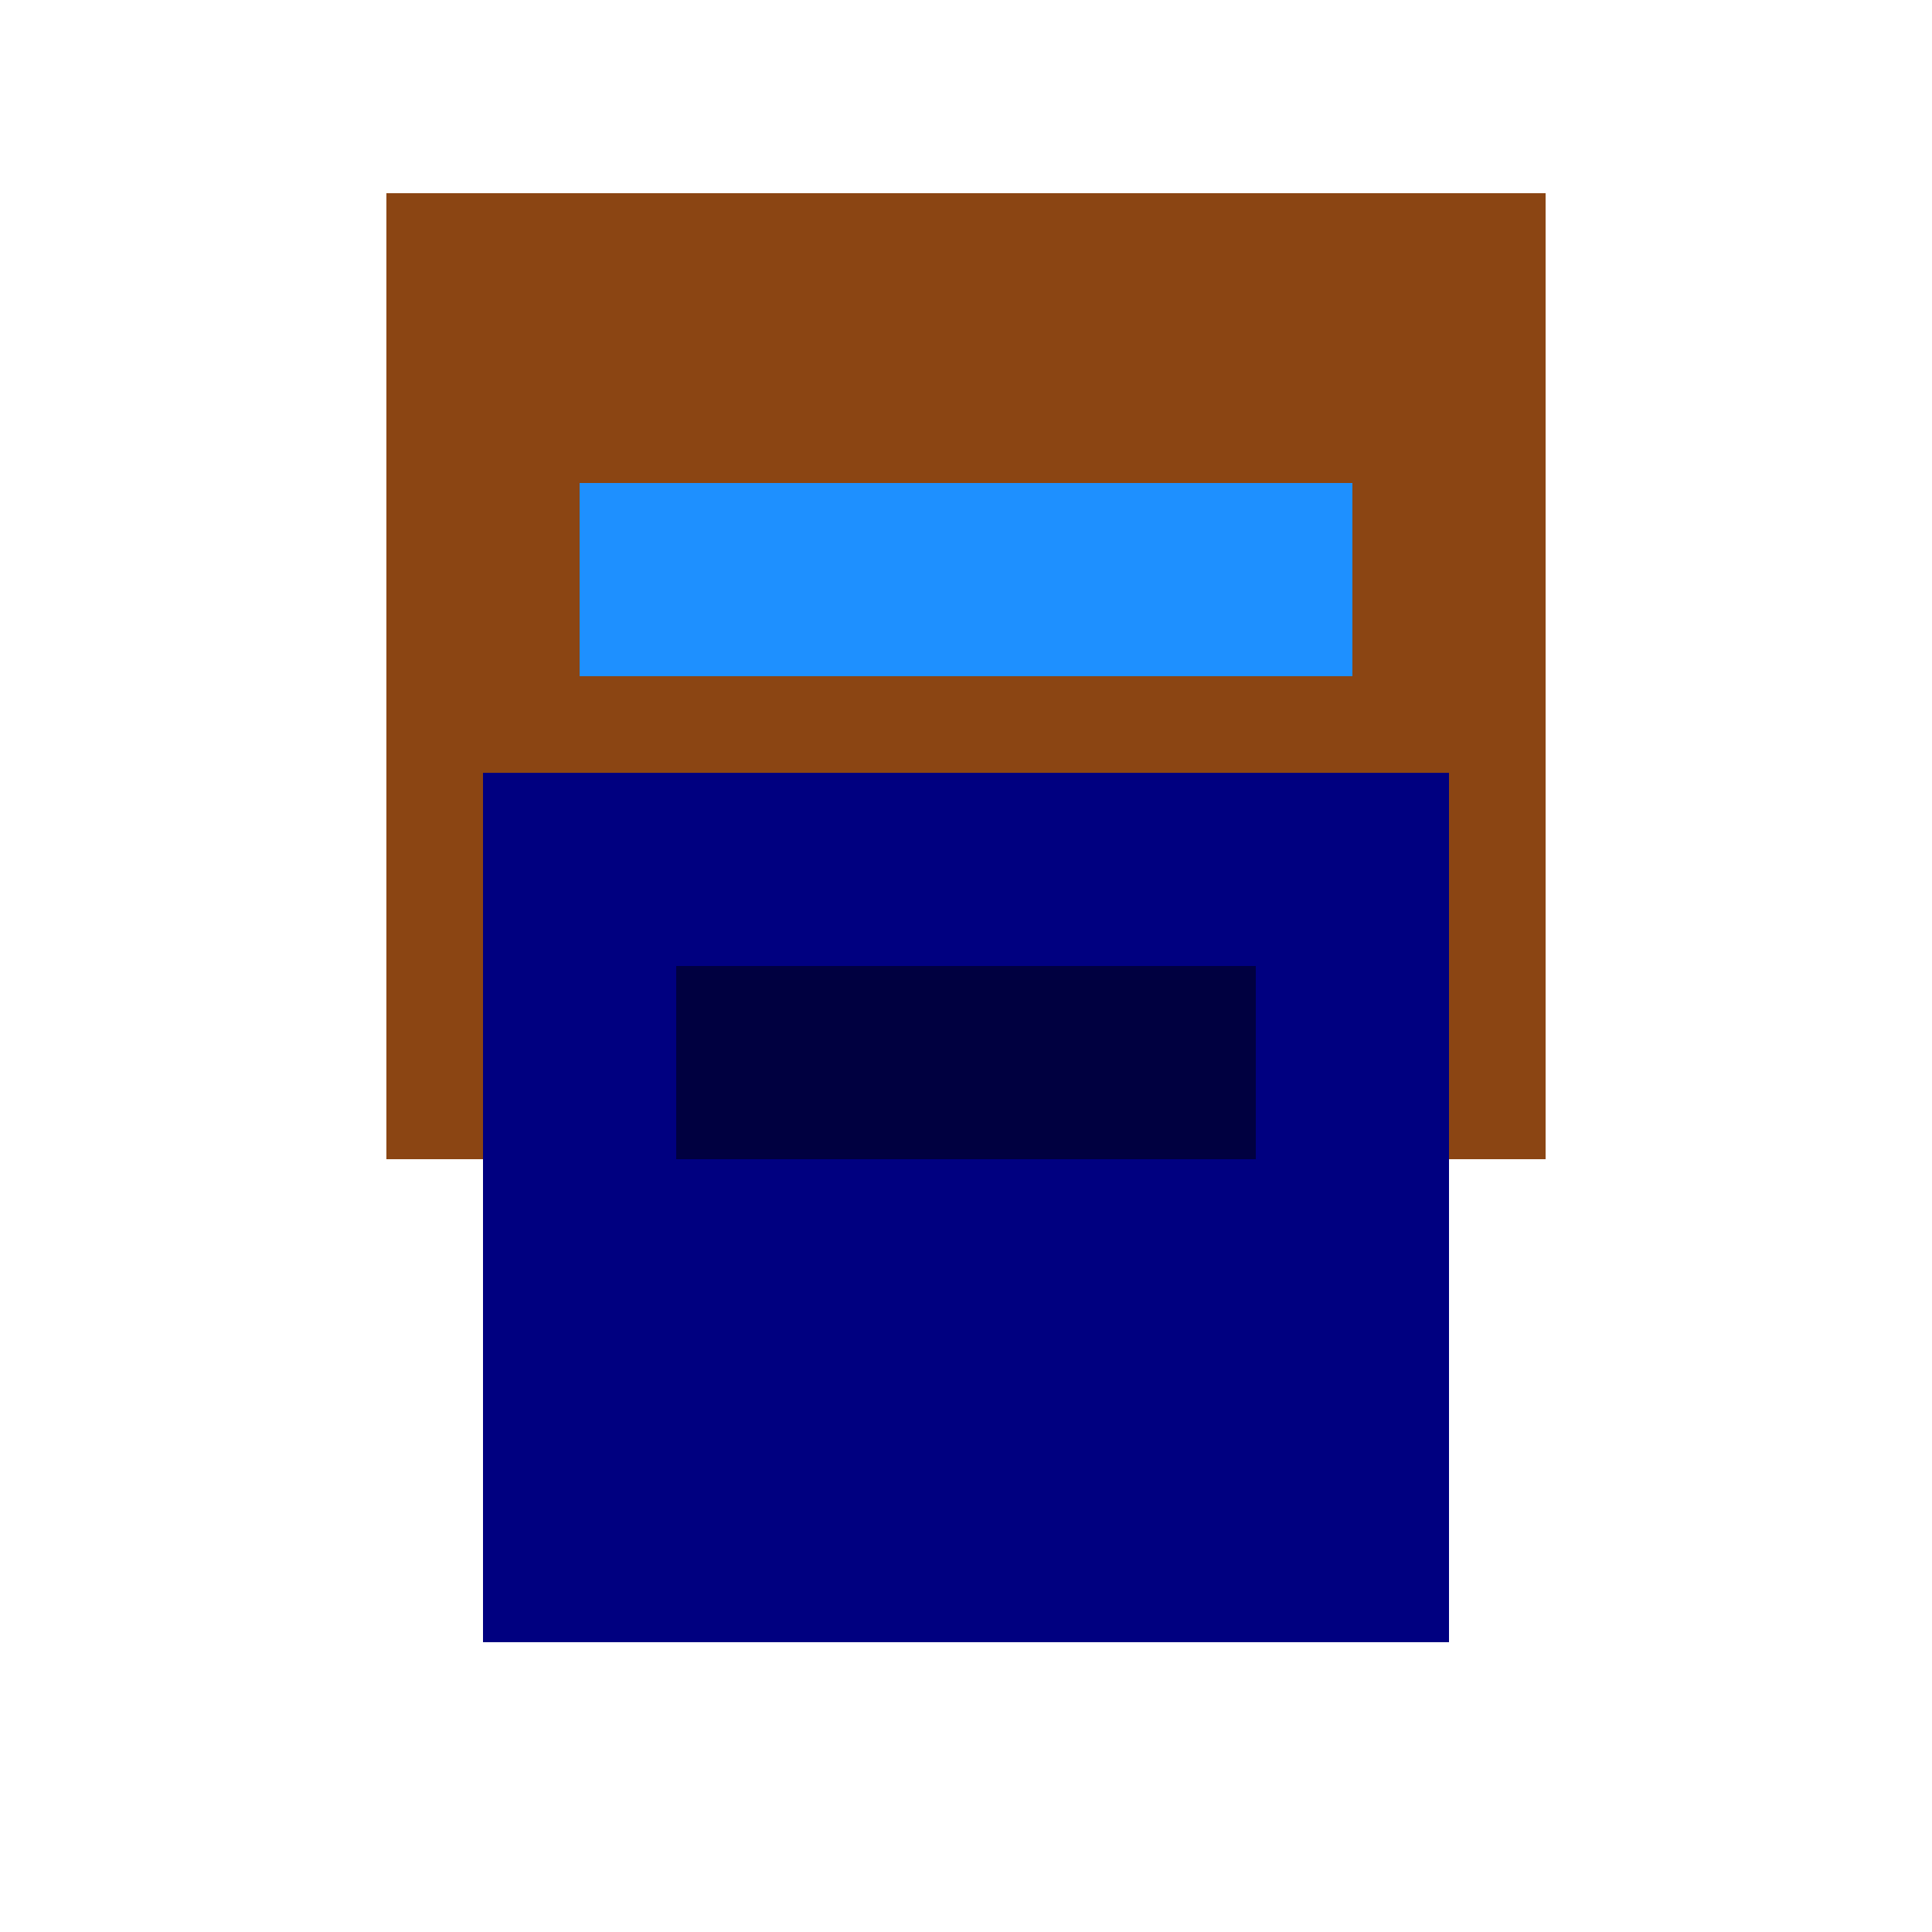
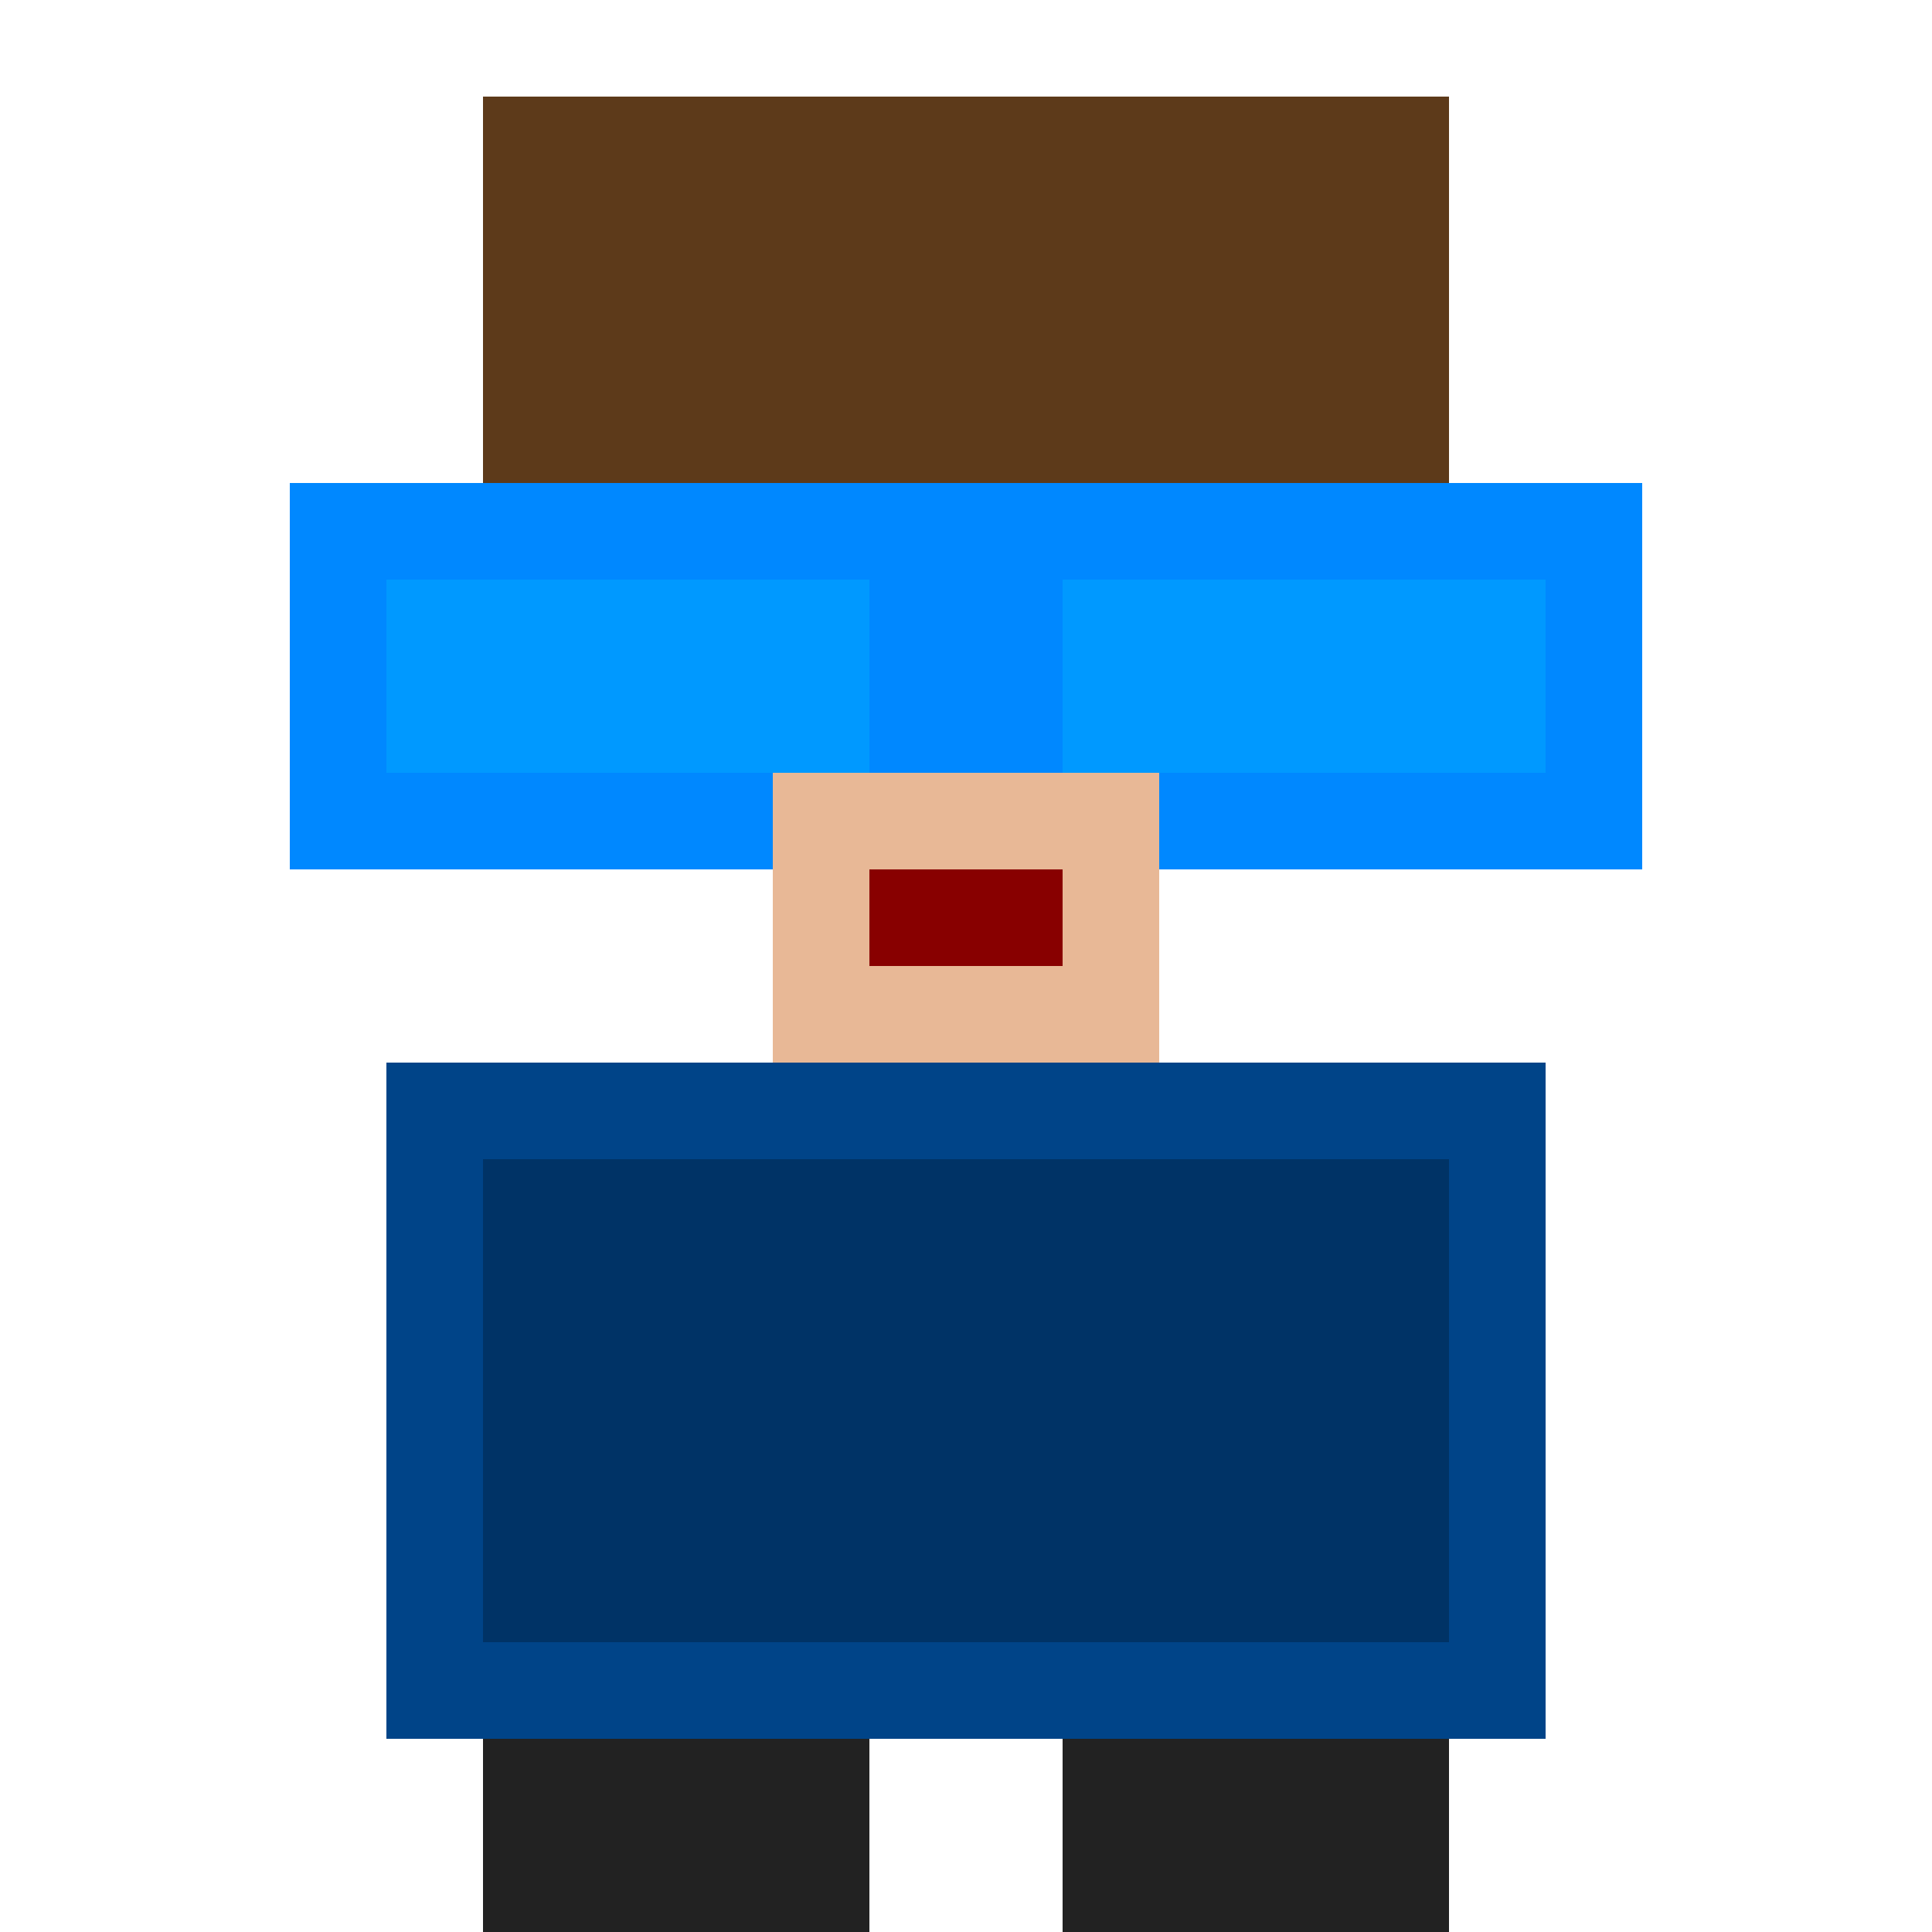
- <svg xmlns="http://www.w3.org/2000/svg" width="20" height="20" viewBox="0 0 20 20">
-   <rect x="4" y="2" width="12" height="10" fill="#8B4513" />
-   <rect x="6" y="5" width="8" height="2" fill="#1E90FF" />
-   <rect x="5" y="8" width="10" height="9" fill="#000080" />
-   <rect x="7" y="10" width="6" height="2" fill="#000040" />
+ <svg xmlns="http://www.w3.org/2000/svg" width="40" height="40" viewBox="0 0 40 40">
+   <rect x="10" y="2" width="20" height="14" fill="#5D3A1A" />
+   <rect x="6" y="10" width="28" height="8" fill="#0088FF" />
+   <rect x="8" y="12" width="10" height="4" fill="#0099FF" />
+   <rect x="22" y="12" width="10" height="4" fill="#0099FF" />
+   <rect x="16" y="16" width="8" height="6" fill="#E8B896" />
+   <rect x="18" y="18" width="4" height="2" fill="#880000" />
+   <rect x="8" y="22" width="24" height="14" fill="#004488" />
+   <rect x="10" y="24" width="20" height="10" fill="#003366" />
+   <rect x="10" y="36" width="8" height="4" fill="#222222" />
+   <rect x="22" y="36" width="8" height="4" fill="#222222" />
</svg>
